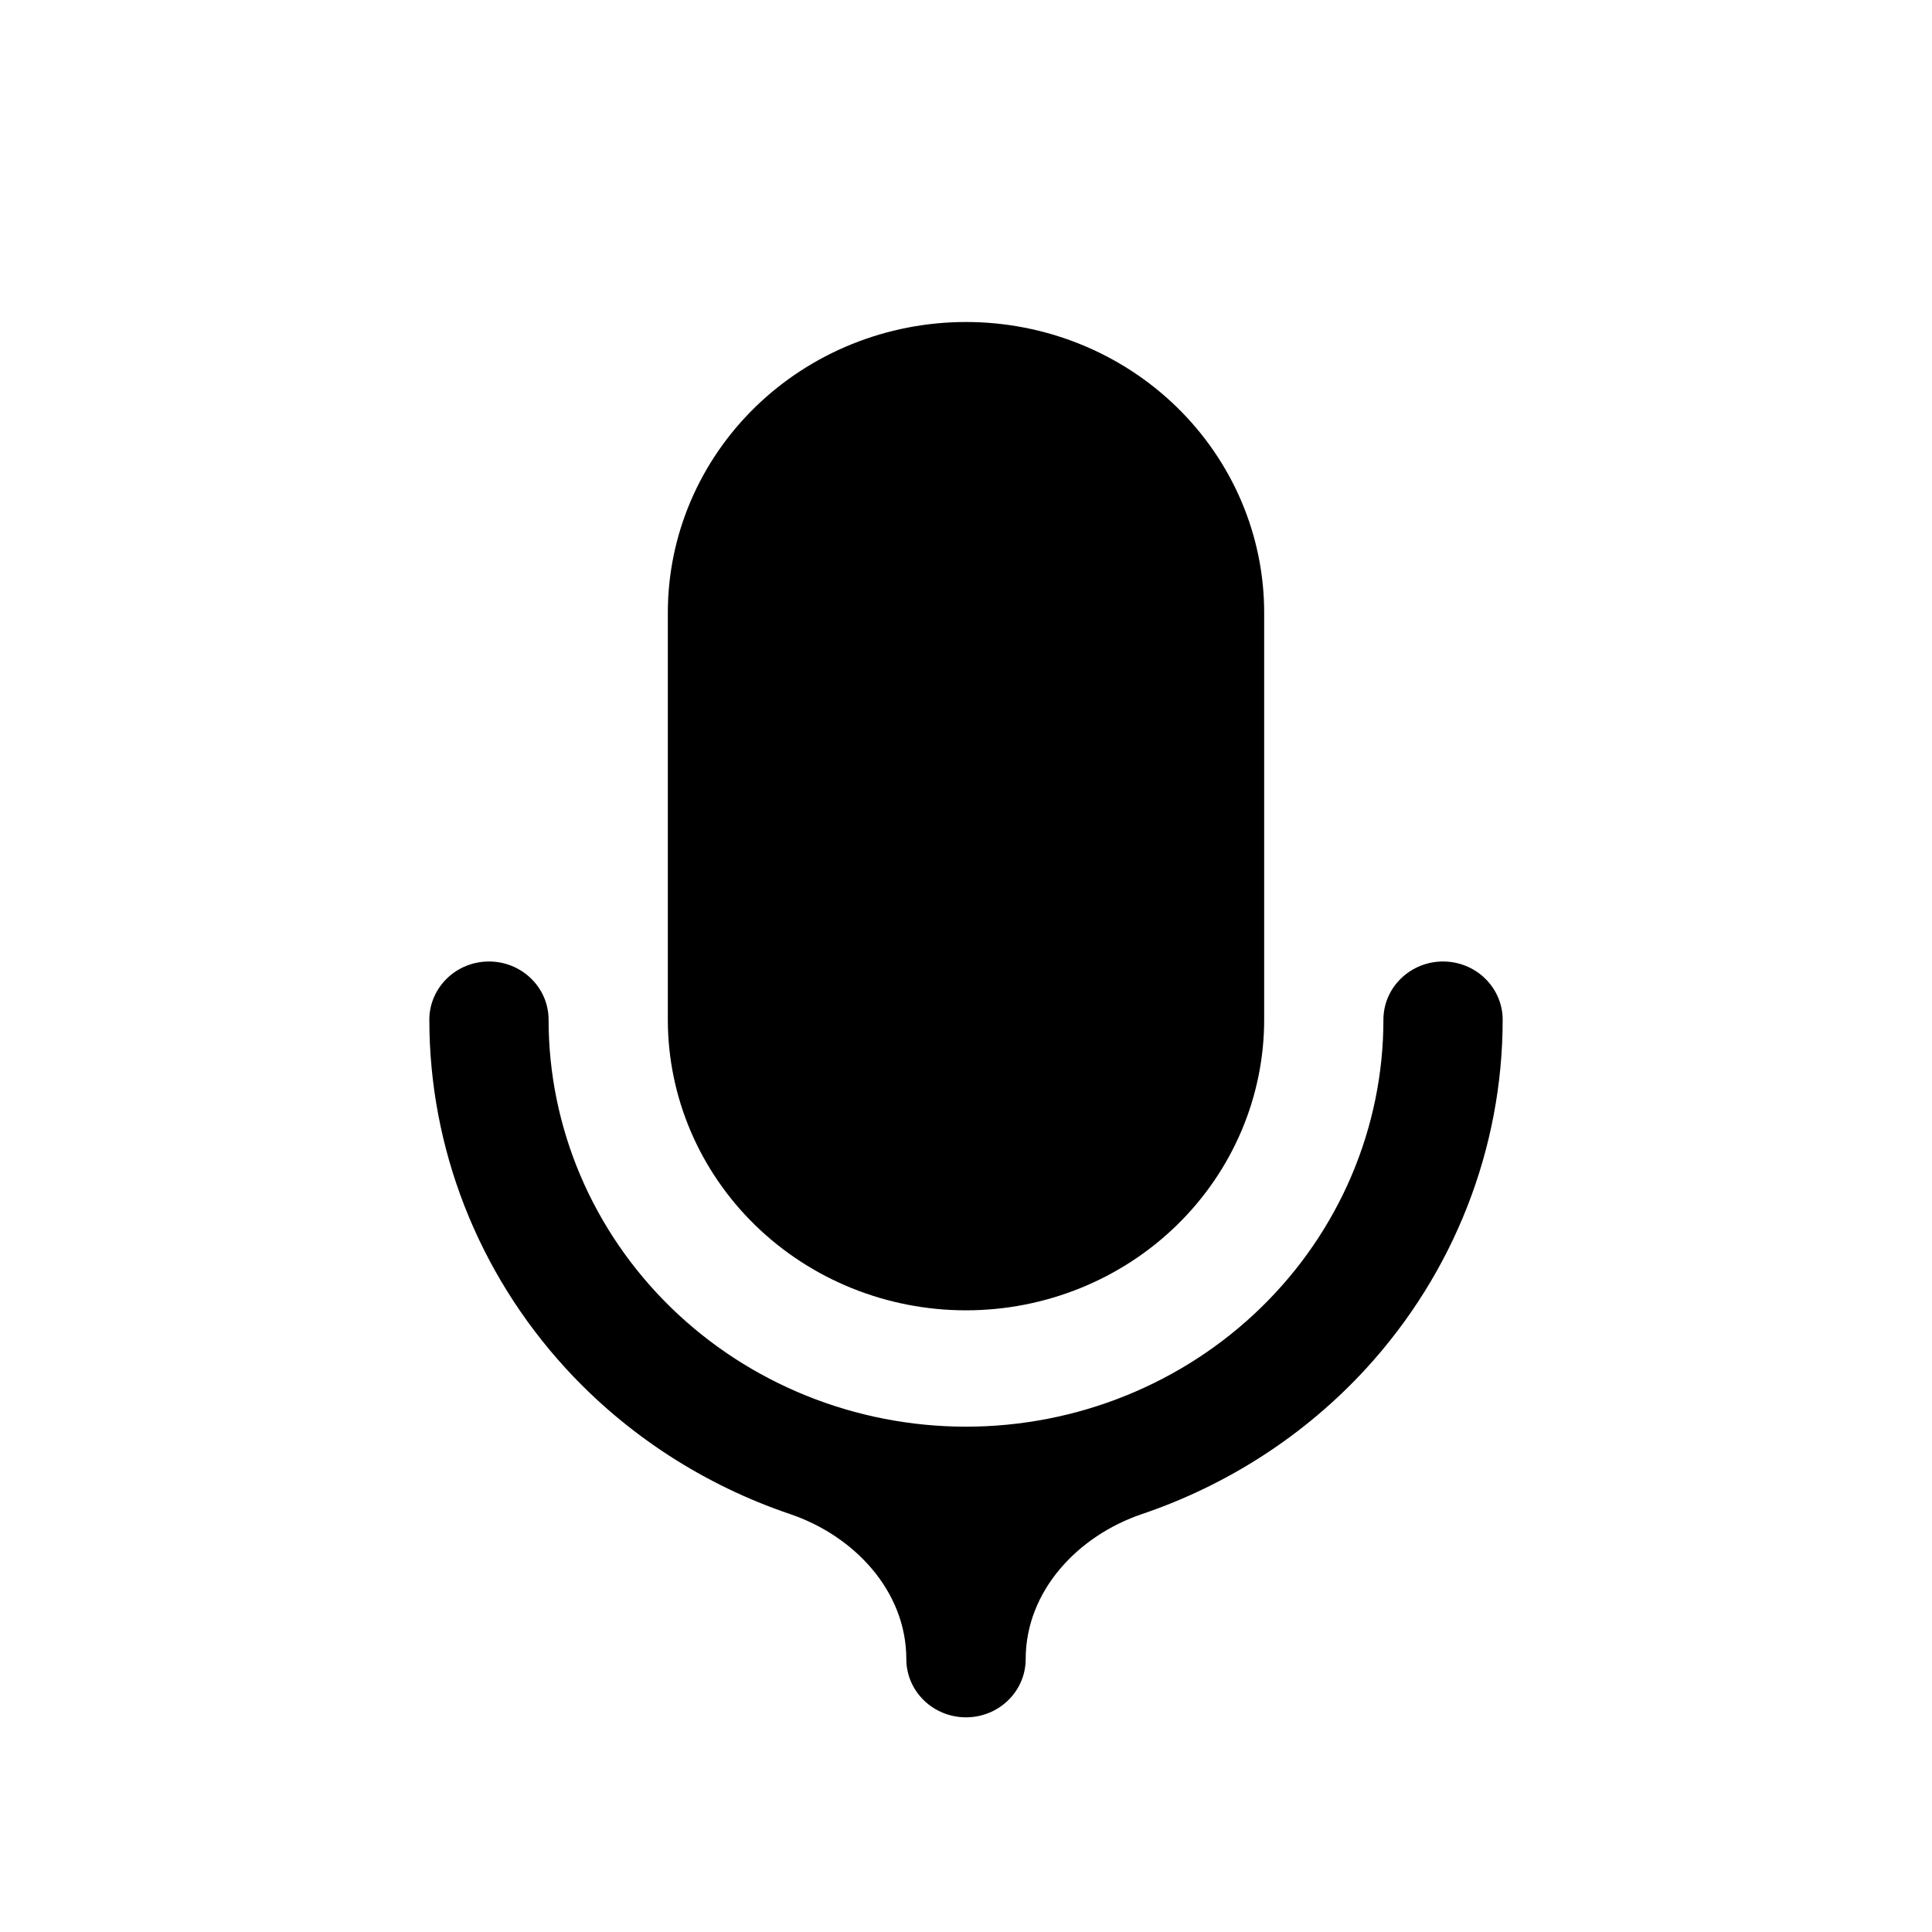
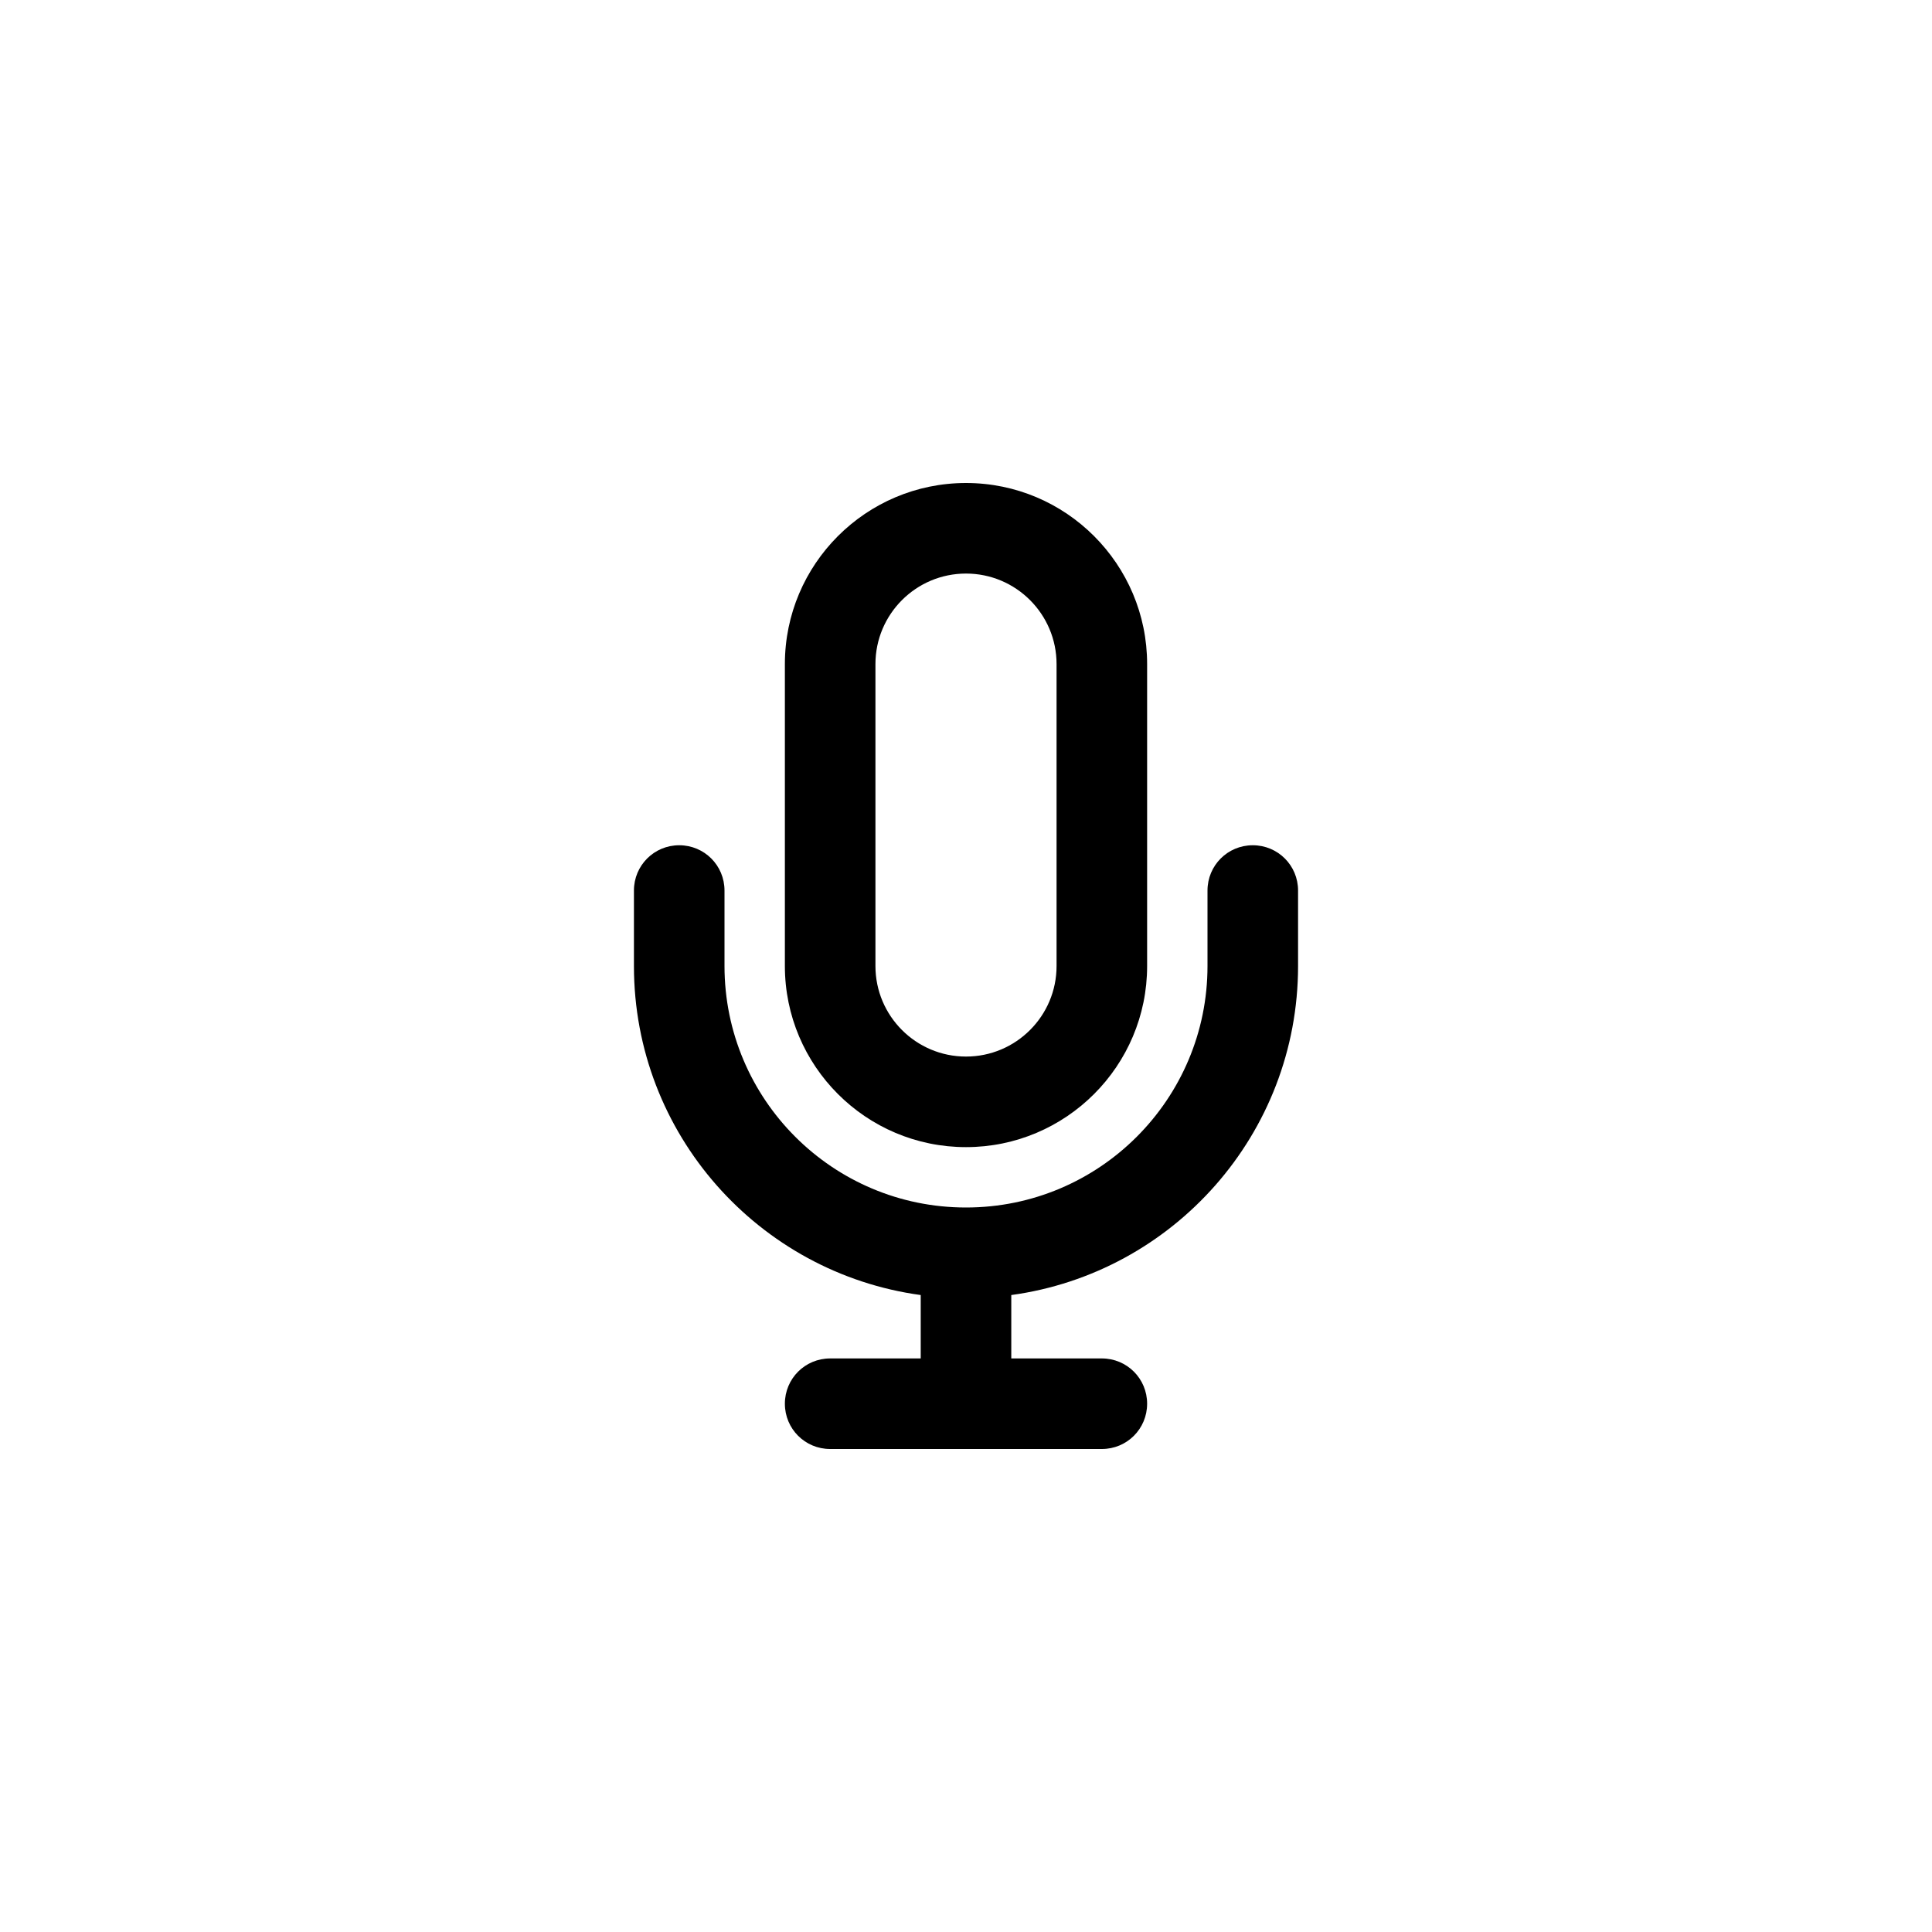
- <svg xmlns="http://www.w3.org/2000/svg" viewBox="0 0 18 18" fill="currentColor">
-   <path id="Vector" d="M9 3C8.263 3 7.557 3.285 7.036 3.793C6.515 4.301 6.222 4.99 6.222 5.708V9.5C6.222 10.218 6.515 10.907 7.036 11.415C7.557 11.923 8.263 12.208 9 12.208C9.737 12.208 10.443 11.923 10.964 11.415C11.485 10.907 11.778 10.218 11.778 9.5V5.708C11.778 4.99 11.485 4.301 10.964 3.793C10.443 3.285 9.737 3 9 3ZM4.556 8.958C4.703 8.958 4.844 9.015 4.948 9.117C5.053 9.219 5.111 9.356 5.111 9.5C5.111 10.506 5.521 11.47 6.25 12.181C6.979 12.892 7.969 13.292 9 13.292C10.031 13.292 11.021 12.892 11.75 12.181C12.479 11.47 12.889 10.506 12.889 9.5C12.889 9.356 12.947 9.219 13.052 9.117C13.156 9.015 13.297 8.958 13.444 8.958C13.592 8.958 13.733 9.015 13.837 9.117C13.941 9.219 14 9.356 14 9.5C14 10.699 13.547 11.857 12.727 12.751C12.157 13.372 11.437 13.836 10.64 14.106C10.04 14.309 9.556 14.825 9.556 15.458C9.556 15.602 9.497 15.74 9.393 15.841C9.289 15.943 9.147 16 9 16C8.853 16 8.711 15.943 8.607 15.841C8.503 15.74 8.444 15.602 8.444 15.458C8.444 14.825 7.96 14.309 7.36 14.106C6.563 13.836 5.843 13.372 5.273 12.751C4.453 11.857 4 10.699 4 9.5C4 9.356 4.059 9.219 4.163 9.117C4.267 9.015 4.408 8.958 4.556 8.958Z" fill="currentColor" />
+ <svg xmlns="http://www.w3.org/2000/svg" width="32" height="32" viewBox="0 0 32 32" fill="currentColor">
+   <path d="M17.5 11V16C17.5 16.828 16.828 17.5 16 17.5C15.172 17.5 14.5 16.828 14.5 16V11C14.5 10.172 15.172 9.5 16 9.5C16.828 9.5 17.5 10.172 17.5 11ZM13 11V16C13 17.656 14.344 19 16 19C17.656 19 19 17.656 19 16V11C19 9.344 17.656 8 16 8C14.344 8 13 9.344 13 11ZM12 14.75C12 14.334 11.666 14 11.25 14C10.834 14 10.5 14.334 10.5 14.75V16C10.5 18.784 12.569 21.084 15.25 21.45V22.5H13.75C13.334 22.5 13 22.834 13 23.25C13 23.666 13.334 24 13.75 24H16H18.25C18.666 24 19 23.666 19 23.25C19 22.834 18.666 22.5 18.25 22.5H16.75V21.45C19.431 21.084 21.5 18.784 21.5 16V14.75C21.5 14.334 21.166 14 20.75 14C20.334 14 20 14.334 20 14.75V16C20 18.209 18.209 20 16 20C13.791 20 12 18.209 12 16V14.75Z" />
</svg>
